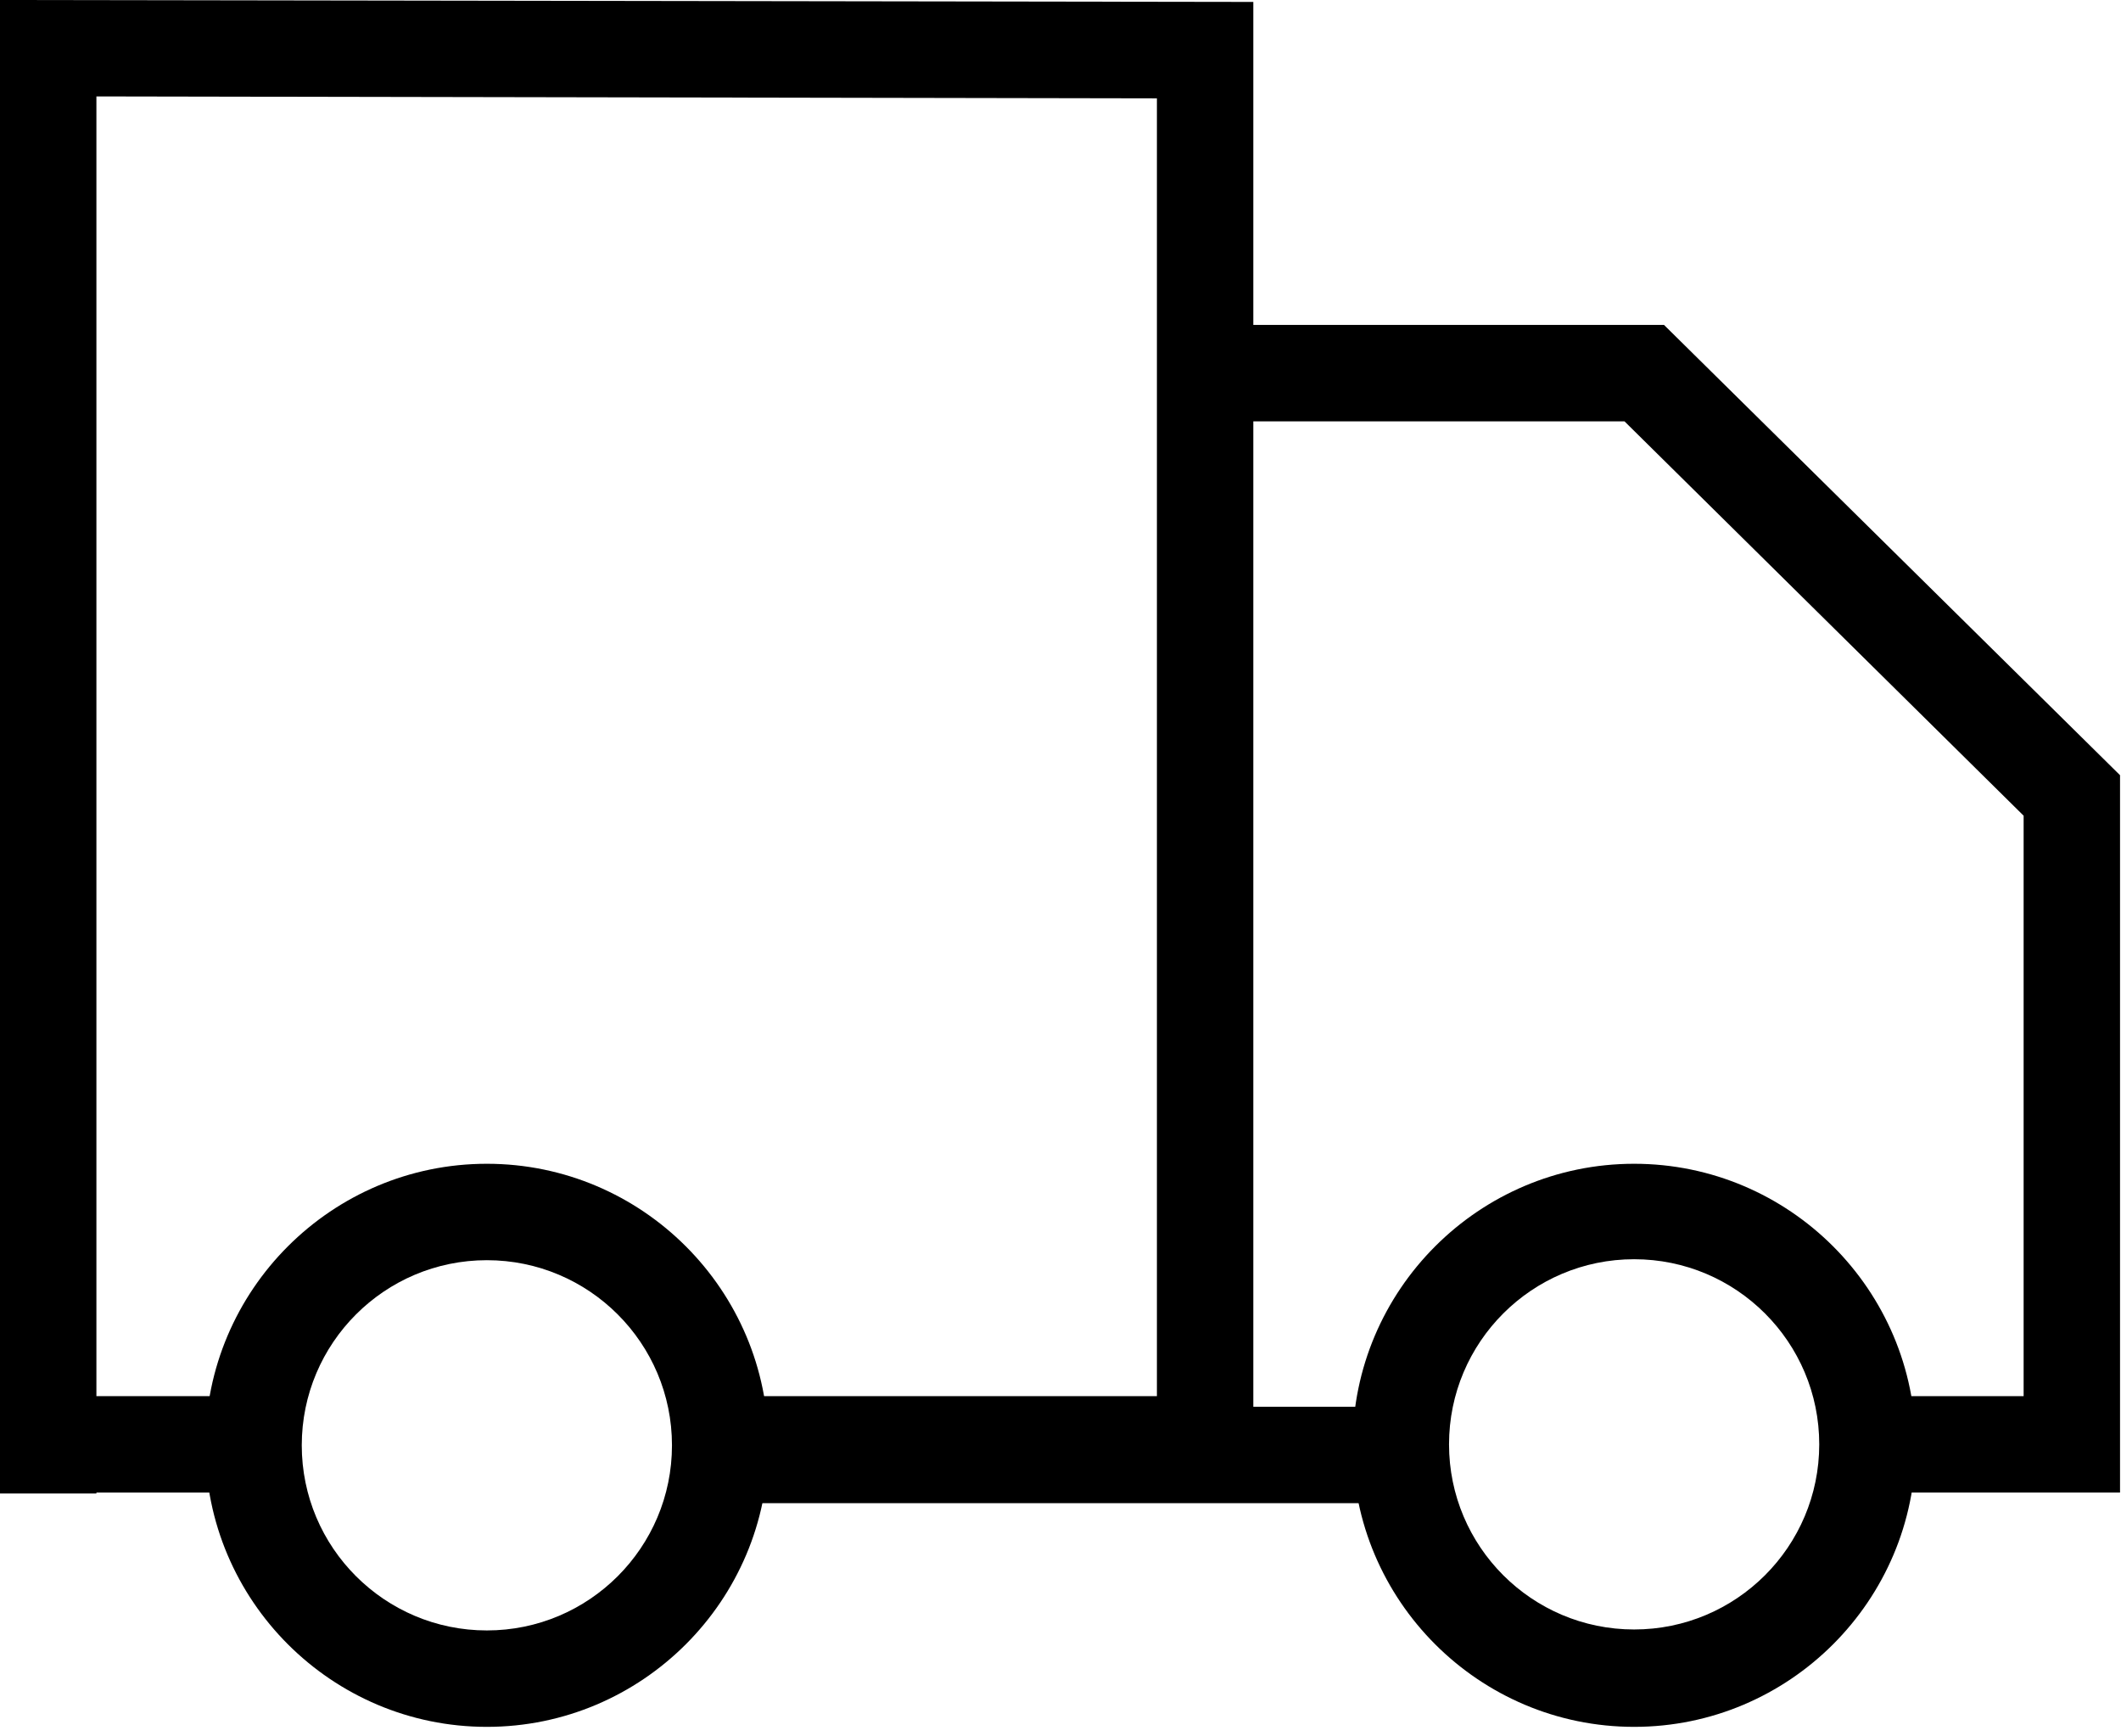
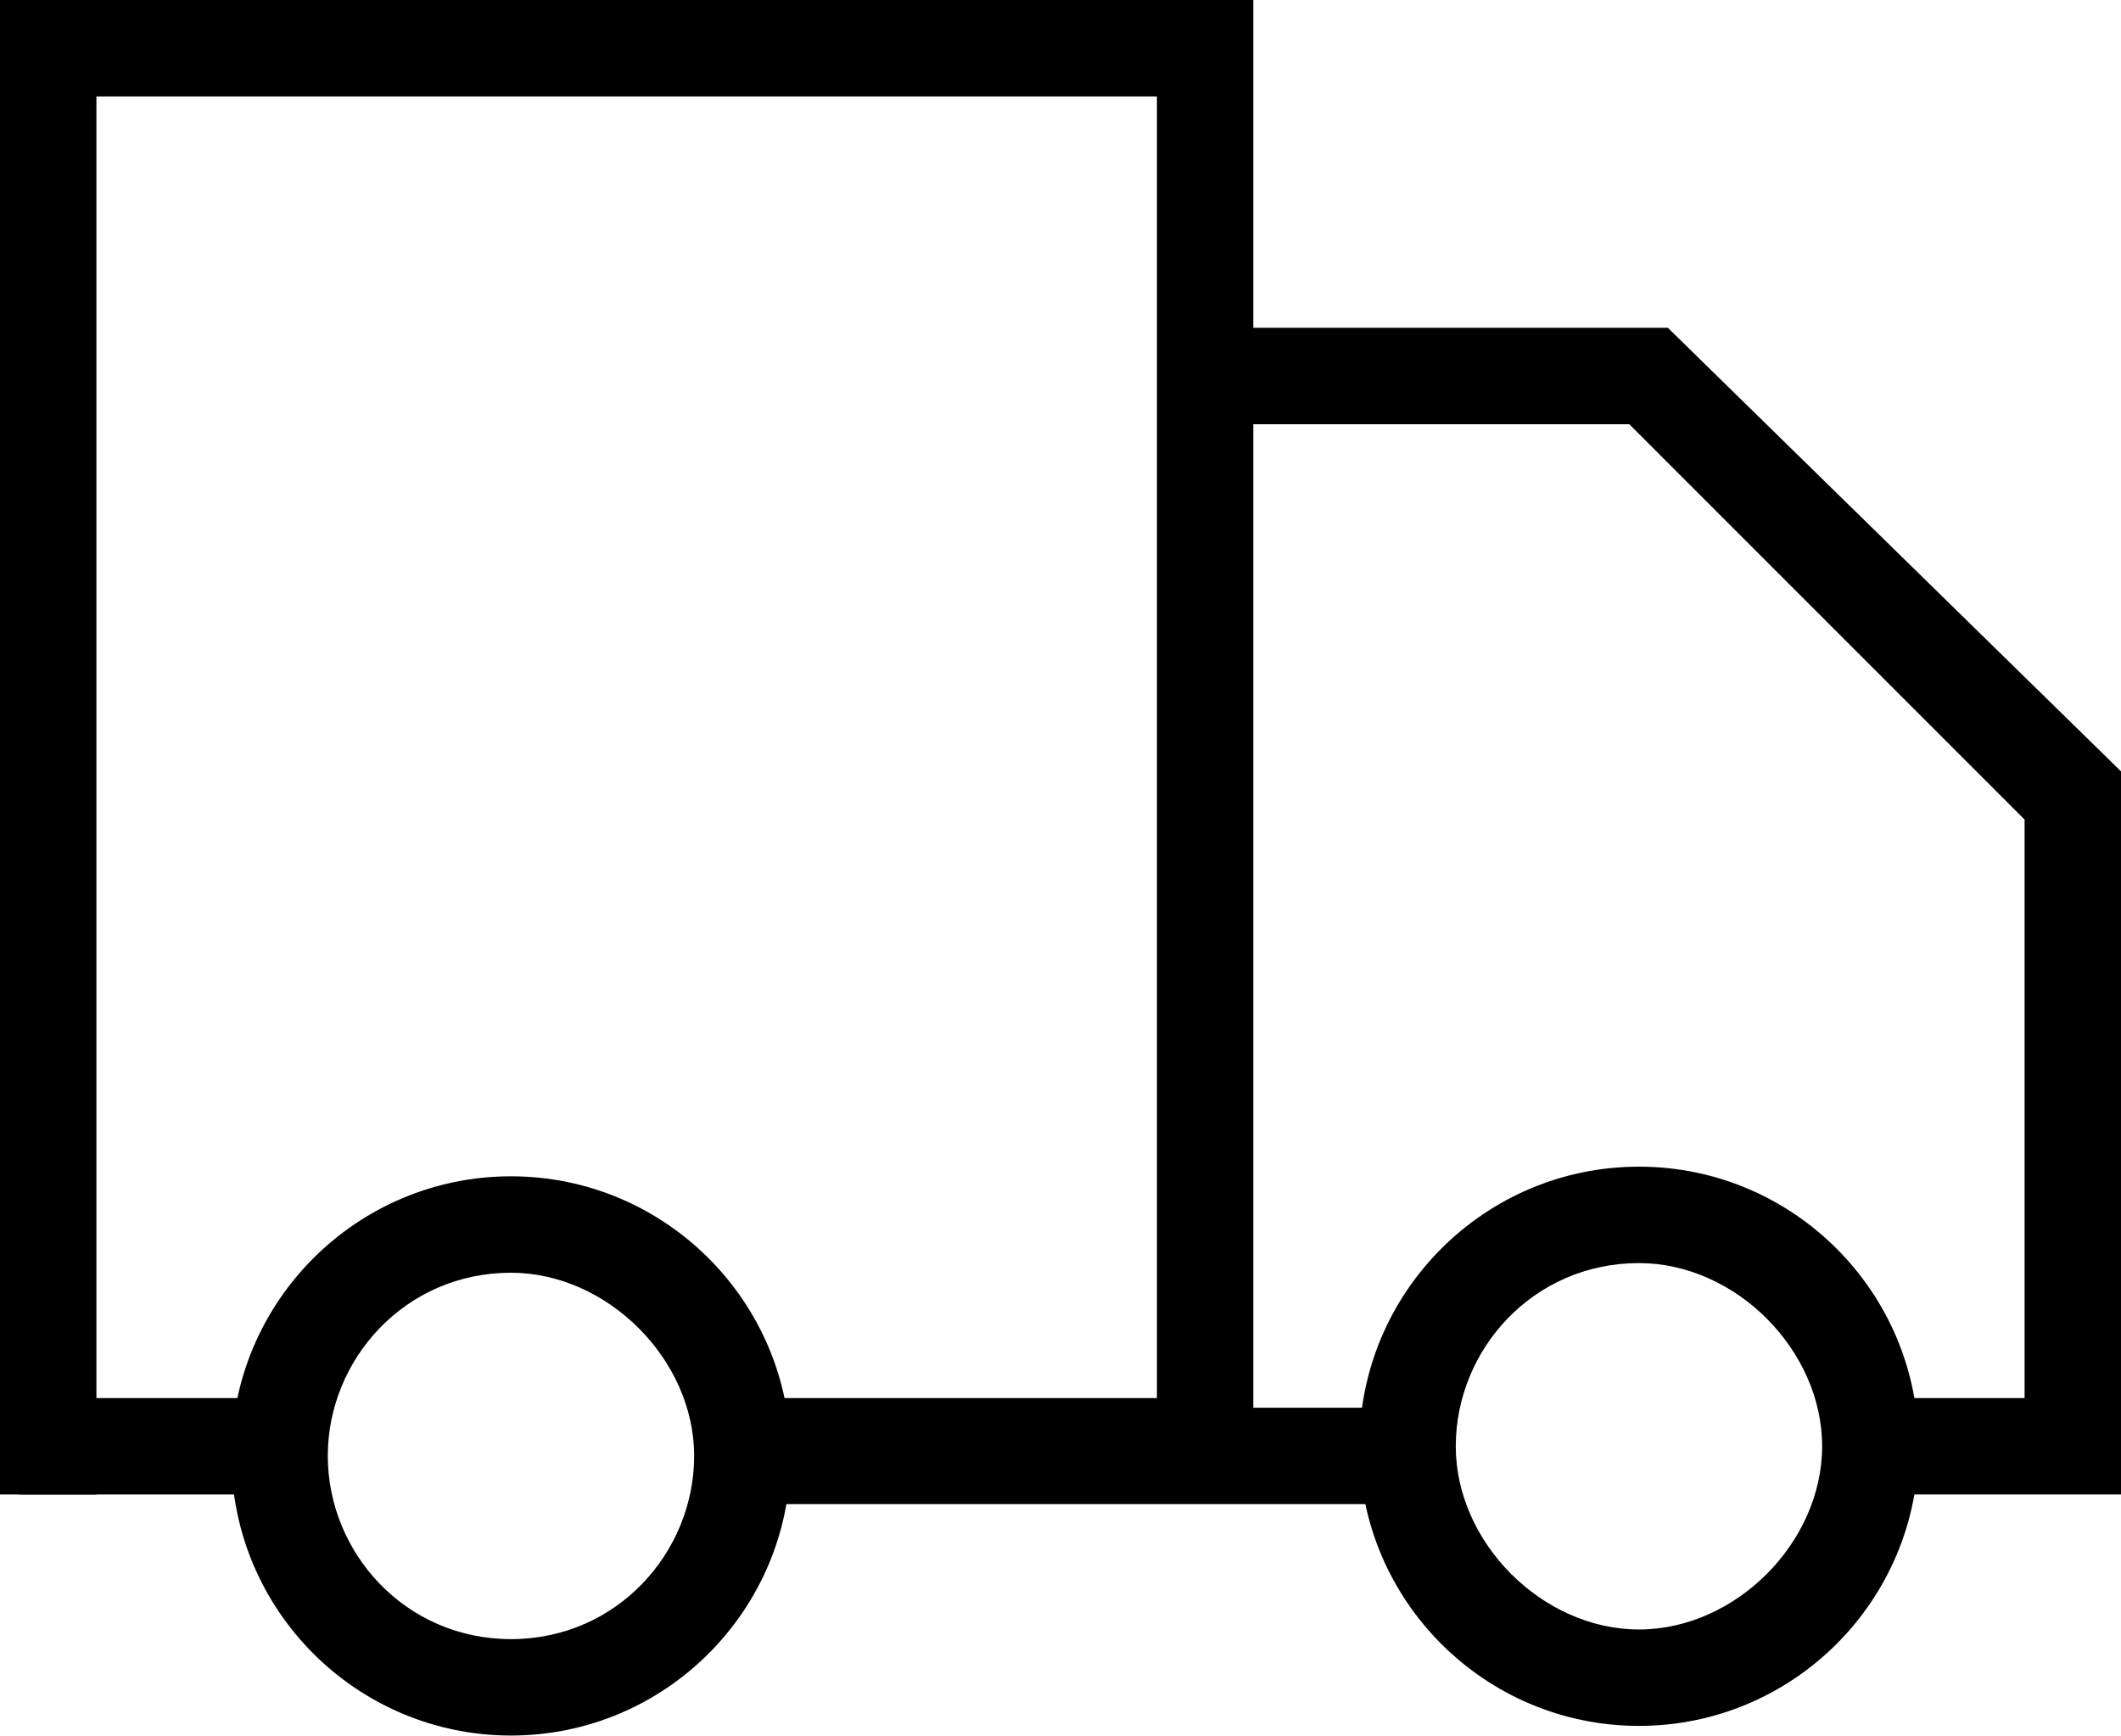
<svg xmlns="http://www.w3.org/2000/svg" version="1.1" id="Слой_1" x="0px" y="0px" viewBox="0 0 22 18" style="enable-background:new 0 0 22 18;" xml:space="preserve">
-   <style type="text/css">
- 	.st0{fill-rule:evenodd;clip-rule:evenodd;}
- </style>
-   <polygon points="21.99,15.48 19.49,15.48 19.49,14.48 20.99,14.48 20.99,8.46 16.85,4.37 12.57,4.37 12.57,3.37 17.26,3.37   21.99,8.04 " />
-   <rect x="7.56" y="14.59" width="6.73" height="1" />
-   <path d="M16.95,17.91c-1.61,0-2.92-1.31-2.92-2.92s1.31-2.92,2.92-2.92s2.92,1.31,2.92,2.92S18.56,17.91,16.95,17.91z M16.95,13.06  c-1.06,0-1.92,0.86-1.92,1.92s0.86,1.92,1.92,1.92s1.92-0.86,1.92-1.92S18.01,13.06,16.95,13.06z" />
-   <path class="st0" d="M5.05,16.91c1.06,0,1.92-0.86,1.92-1.92s-0.86-1.92-1.92-1.92c-1.06,0-1.92,0.86-1.92,1.92  S3.99,16.91,5.05,16.91z M5.05,17.91c1.61,0,2.92-1.31,2.92-2.92s-1.31-2.92-2.92-2.92c-1.61,0-2.92,1.31-2.92,2.92  S3.44,17.91,5.05,17.91z" />
-   <polygon points="1,15.49 0,15.49 0,0 13,0.02 13,15.48 7.45,15.48 7.45,14.48 12,14.48 12,1.02 1,1 " />
-   <rect x="0.2" y="14.48" width="2.5" height="1" />
+   <polygon points="22,15.5 19.5,15.5 19.5,14.5 21,14.5 21,8.5 16.9,4.4 12.6,4.4 12.6,3.4 17.3,3.4 22,8 " />
+   <rect x="7.6" y="14.6" width="6.7" height="1" />
+   <path d="M17,17.9c-1.6,0-2.9-1.3-2.9-2.9s1.3-2.9,2.9-2.9s2.9,1.3,2.9,2.9S18.6,17.9,17,17.9z M17,13.1c-1.1,0-1.9,0.9-1.9,1.9  s0.9,1.9,1.9,1.9s1.9-0.9,1.9-1.9S18,13.1,17,13.1z" />
+   <polygon points="1,15.5 0,15.5 0,0 13,0 13,15.5 7.4,15.5 7.4,14.5 12,14.5 12,1 1,1 " />
+   <rect x="0.2" y="14.5" width="2.5" height="1" />
+   <path d="M5.3,18c-1.6,0-2.9-1.3-2.9-2.9s1.3-2.9,2.9-2.9s2.9,1.3,2.9,2.9S6.9,18,5.3,18z M5.3,13.2c-1.1,0-1.9,0.9-1.9,1.9  S4.2,17,5.3,17s1.9-0.9,1.9-1.9S6.3,13.2,5.3,13.2z" />
</svg>
